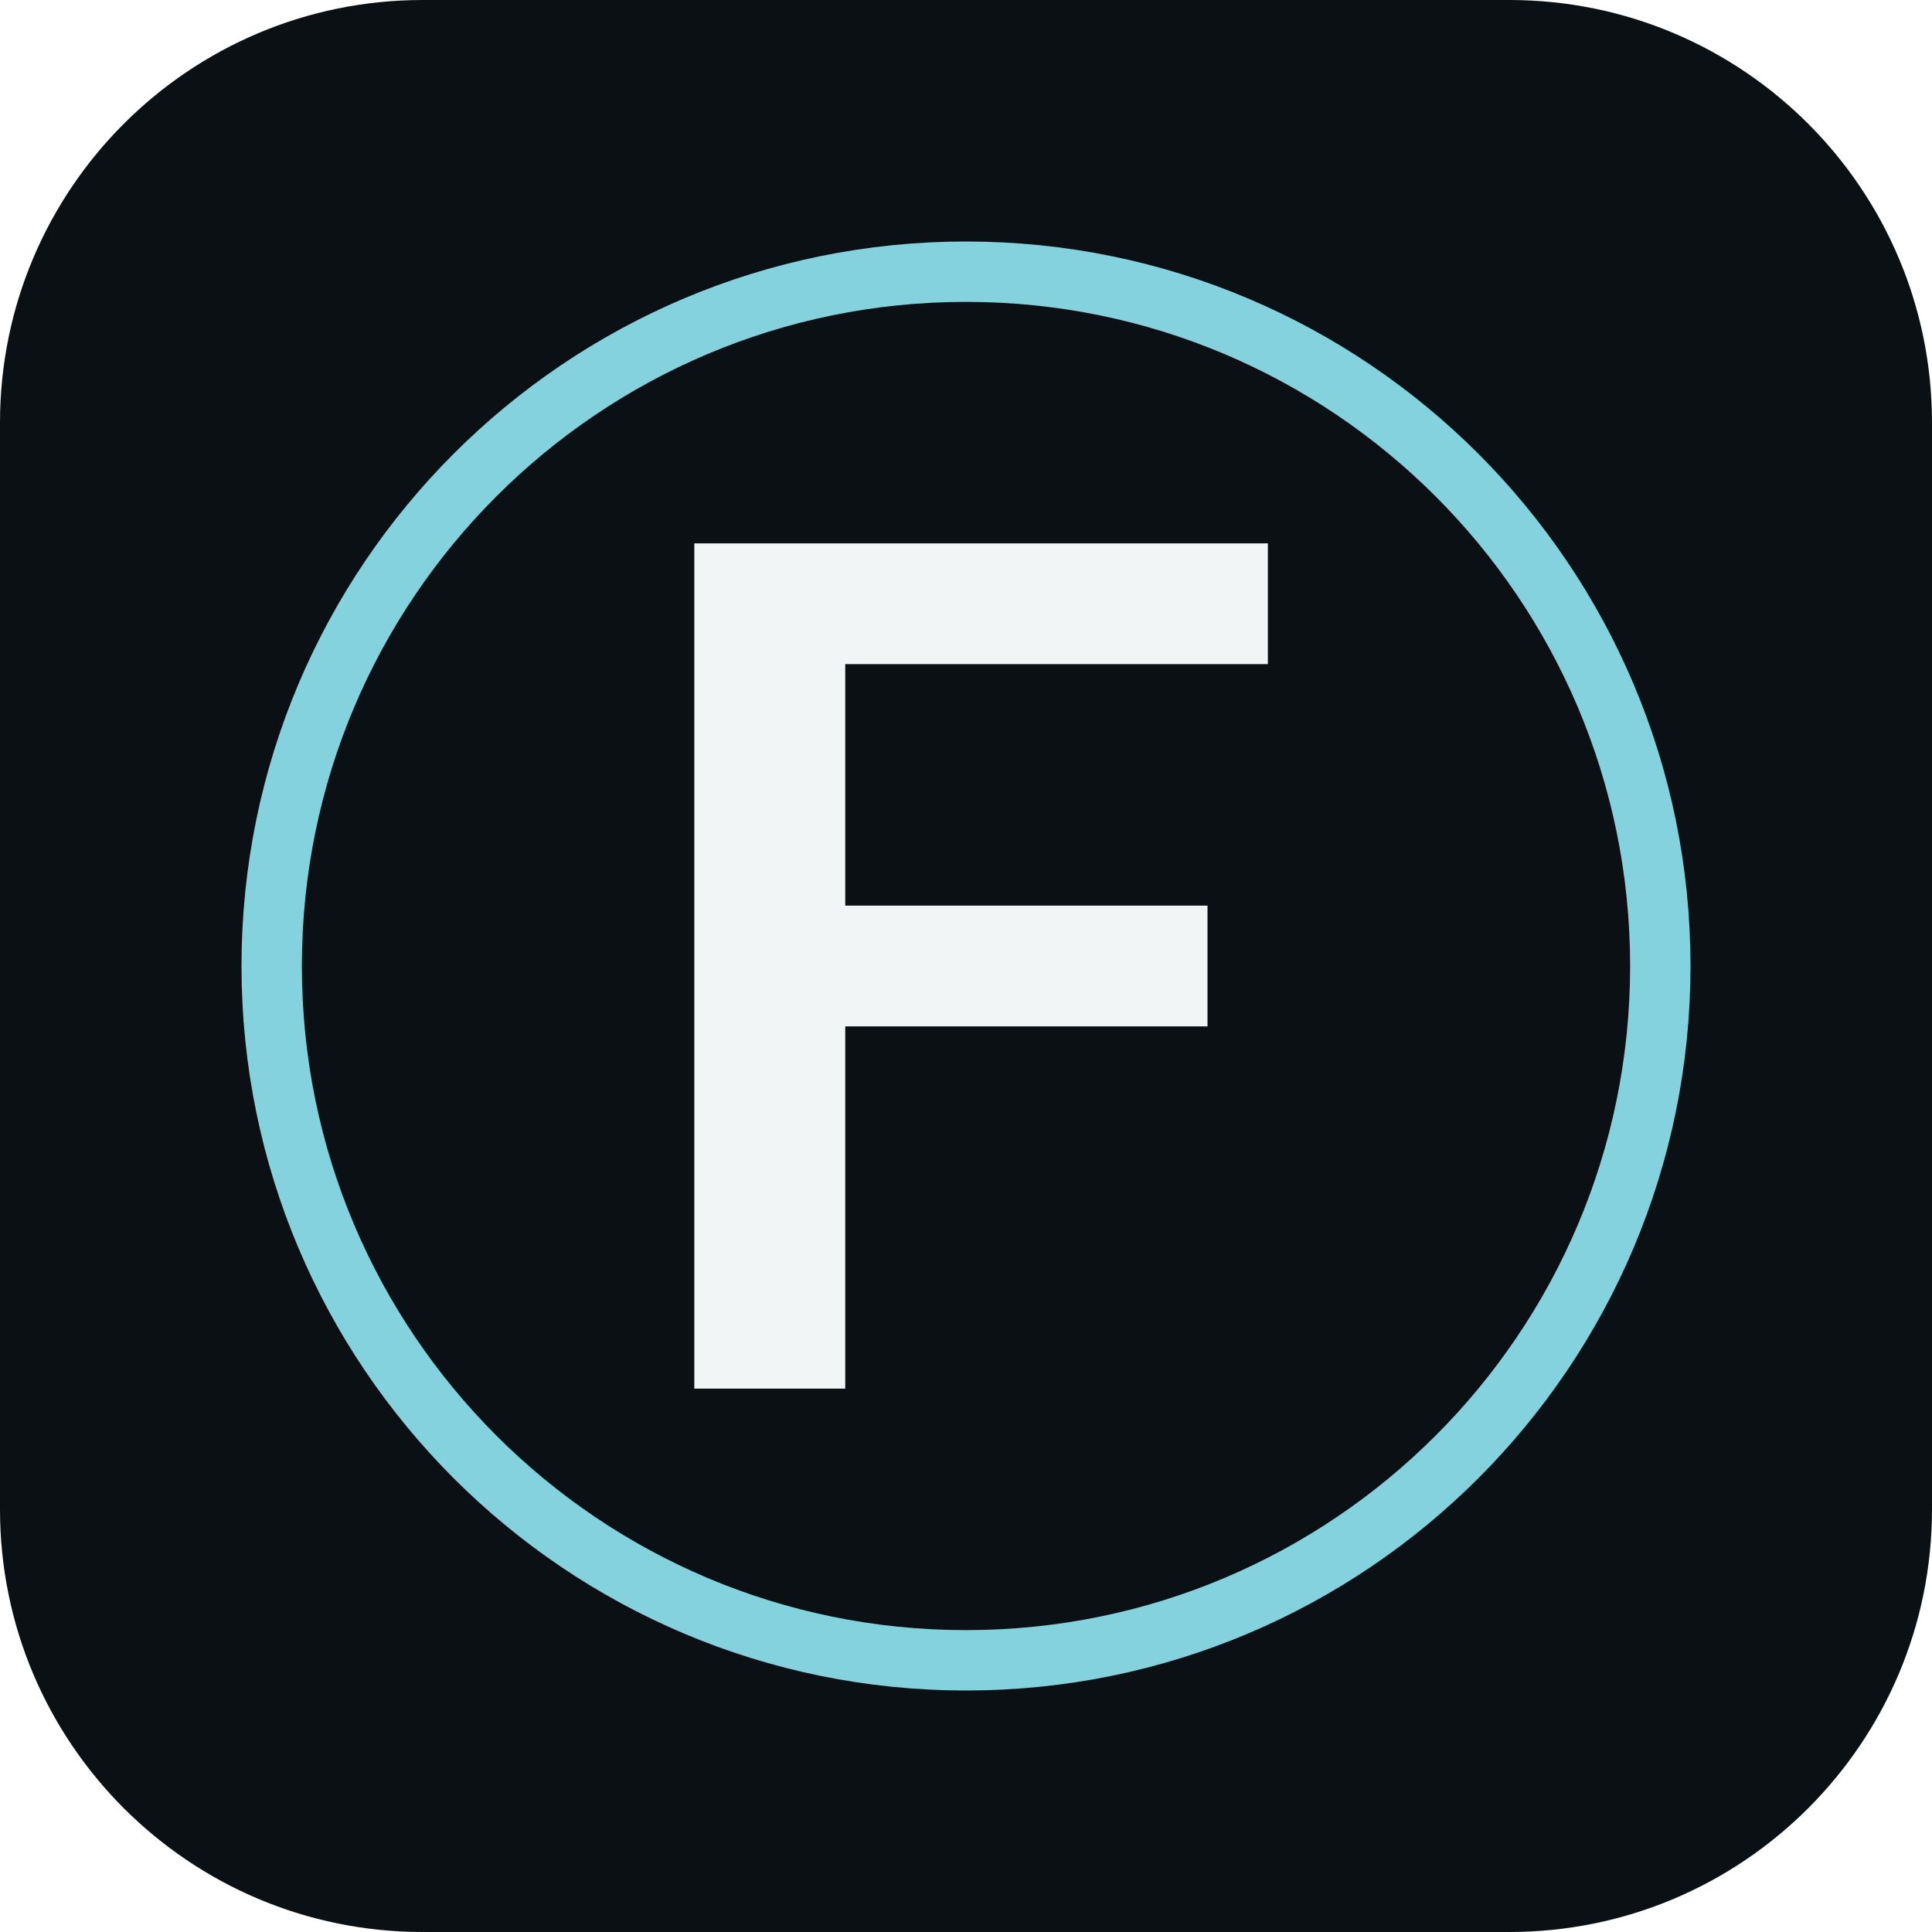
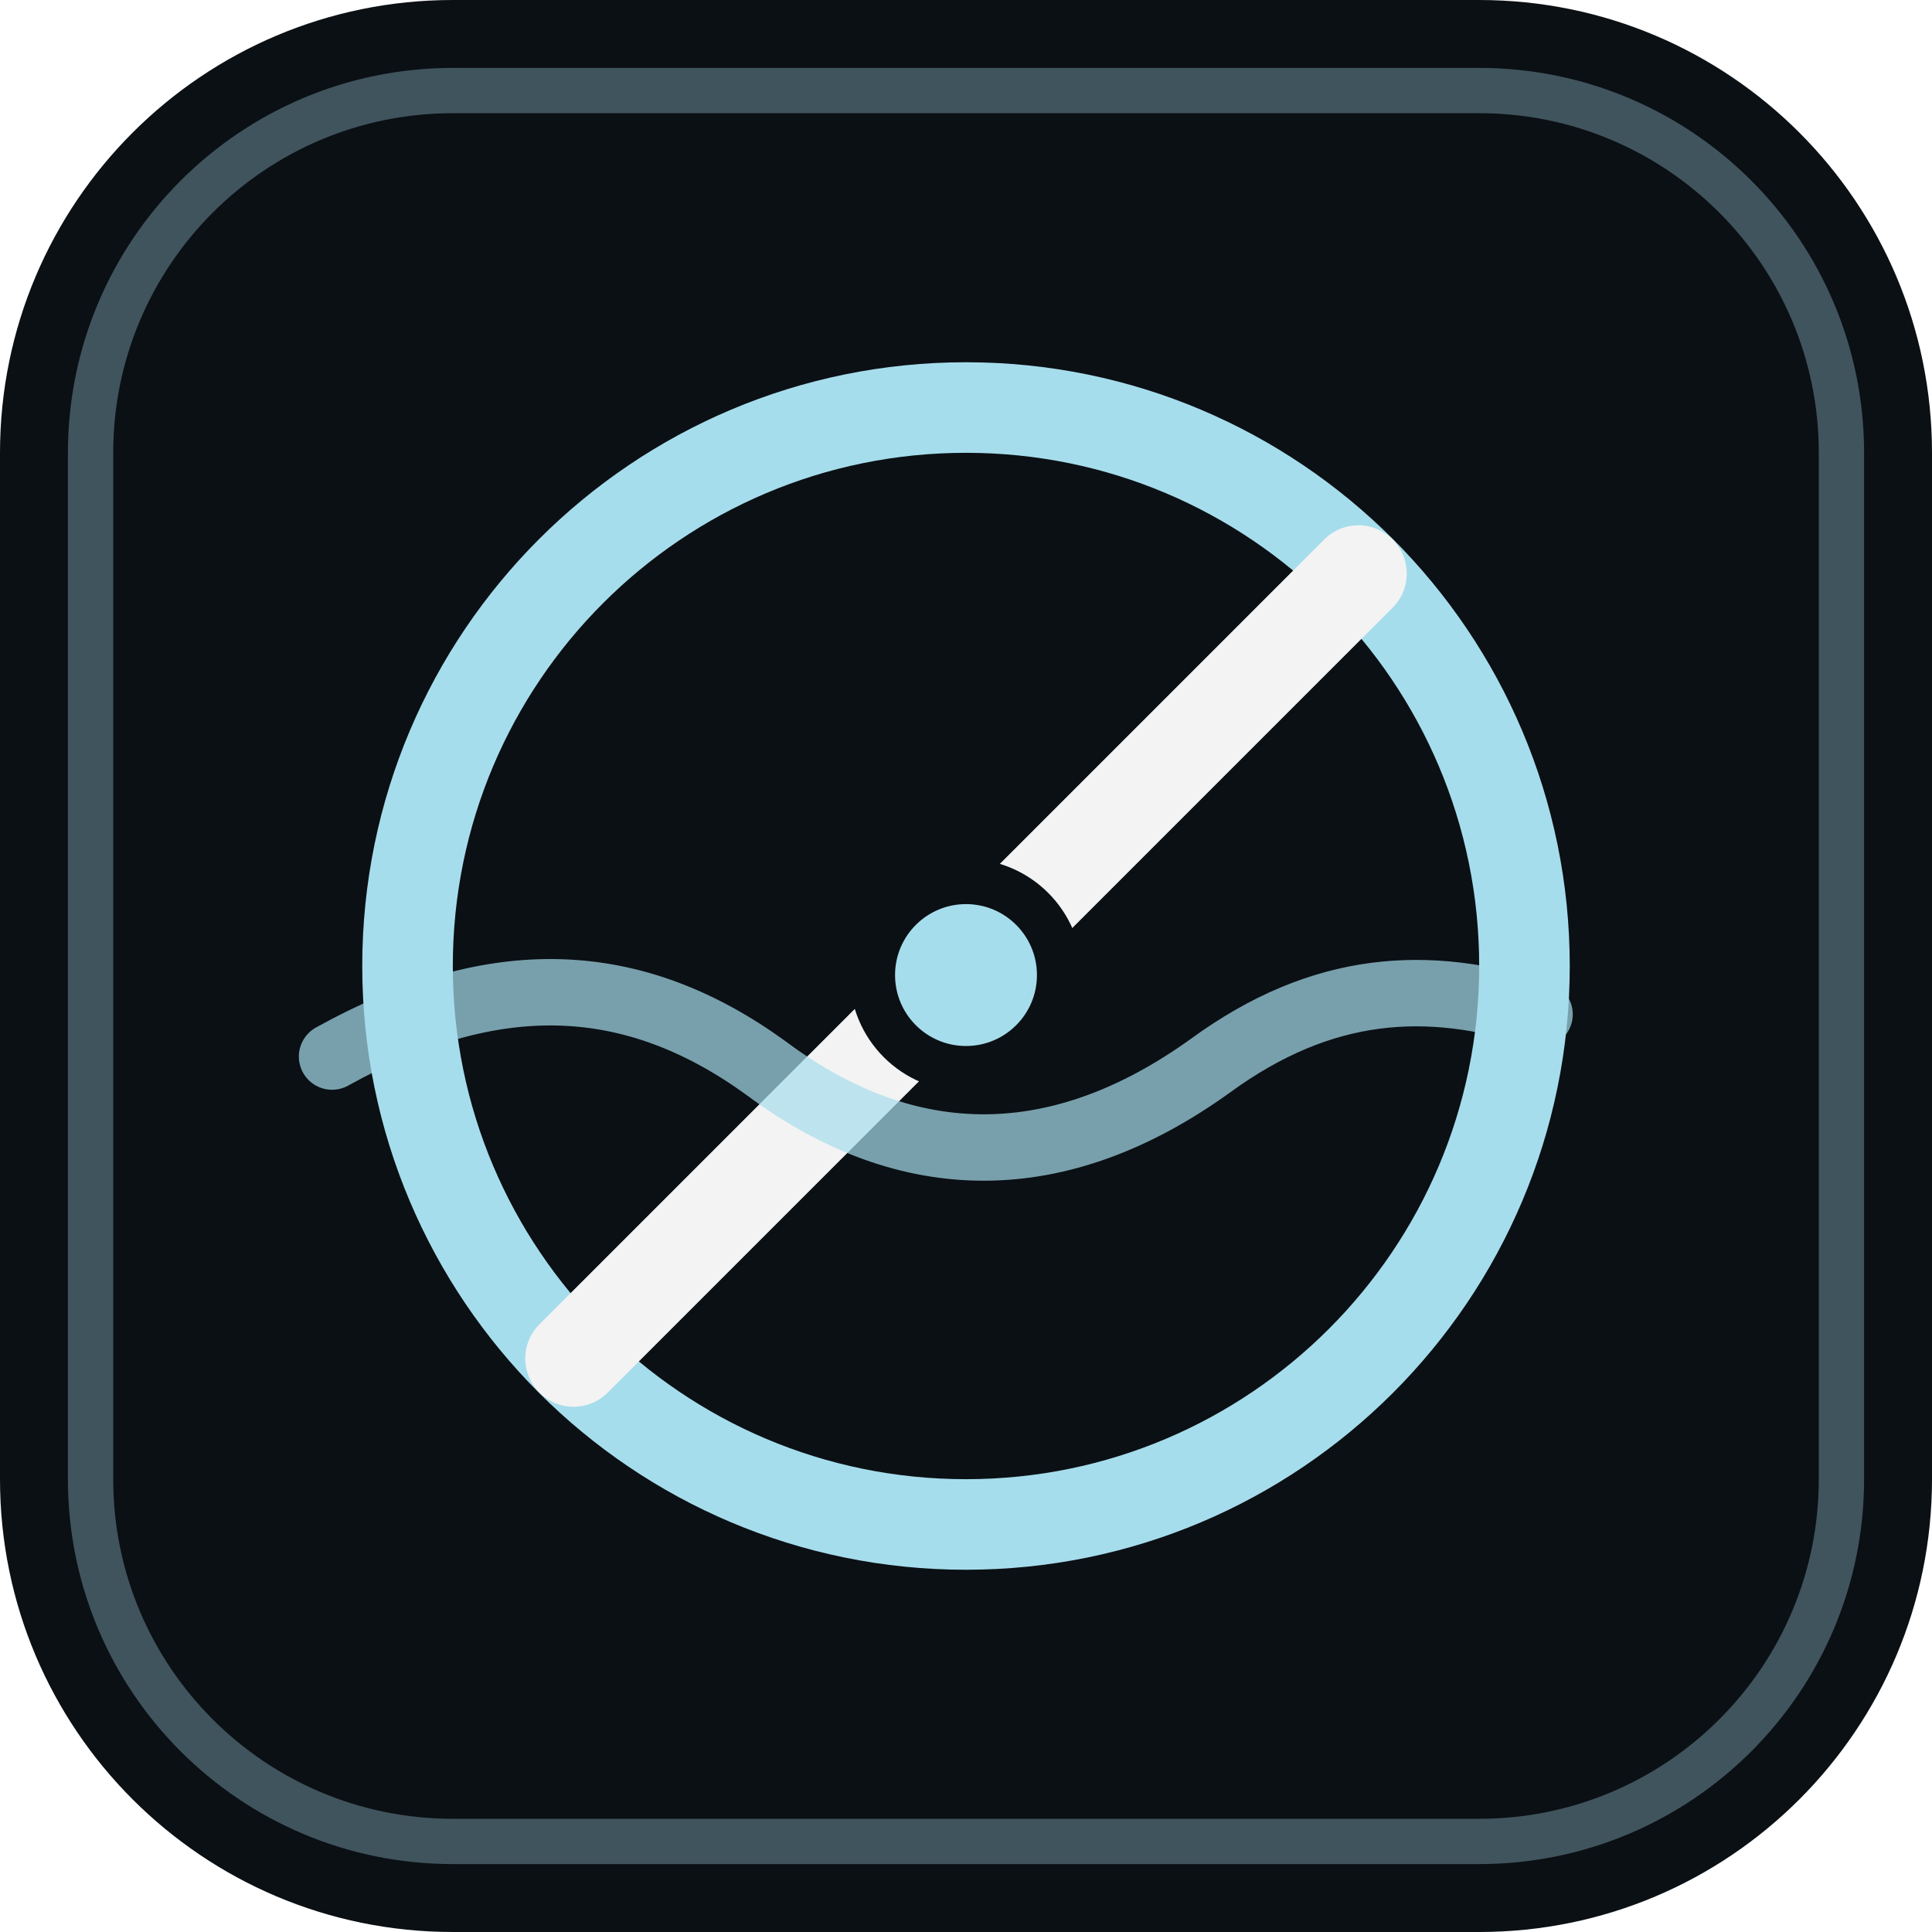
<svg xmlns="http://www.w3.org/2000/svg" viewBox="0 0 64 64">
-   <rect width="64" height="64" rx="14" fill="#0b1015" />
-   <circle cx="32" cy="32" r="23" fill="none" stroke="#83d2de" stroke-width="2" />
-   <path d="M23 46V18h19v4H28v8h12v4H28v12z" fill="#f1f5f5" />
+   <rect width="64" height="64" rx="15" fill="#0b1015" />
+   <rect x="3" y="3" width="58" height="58" rx="12" fill="none" stroke="#40545d" stroke-width="1.5" />
+   <circle cx="32" cy="32" r="18.5" fill="none" stroke="#a6ddec" stroke-width="3" />
+   <path d="M19 45 45 19" fill="none" stroke="#f3f3f3" stroke-width="3.2" stroke-linecap="round" />
+   <path d="M11 35c5.4-3 10-2.8 14.4.4 4.7 3.5 9.7 3.5 14.7-.1 3.7-2.7 7.2-2.9 10.9-1.7" fill="none" stroke="#a6ddec" stroke-width="2.2" stroke-linecap="round" opacity=".7" />
+   <circle cx="32" cy="32.3" r="3.1" fill="#a6ddec" stroke="#0b1015" stroke-width="1.5" />
</svg>
